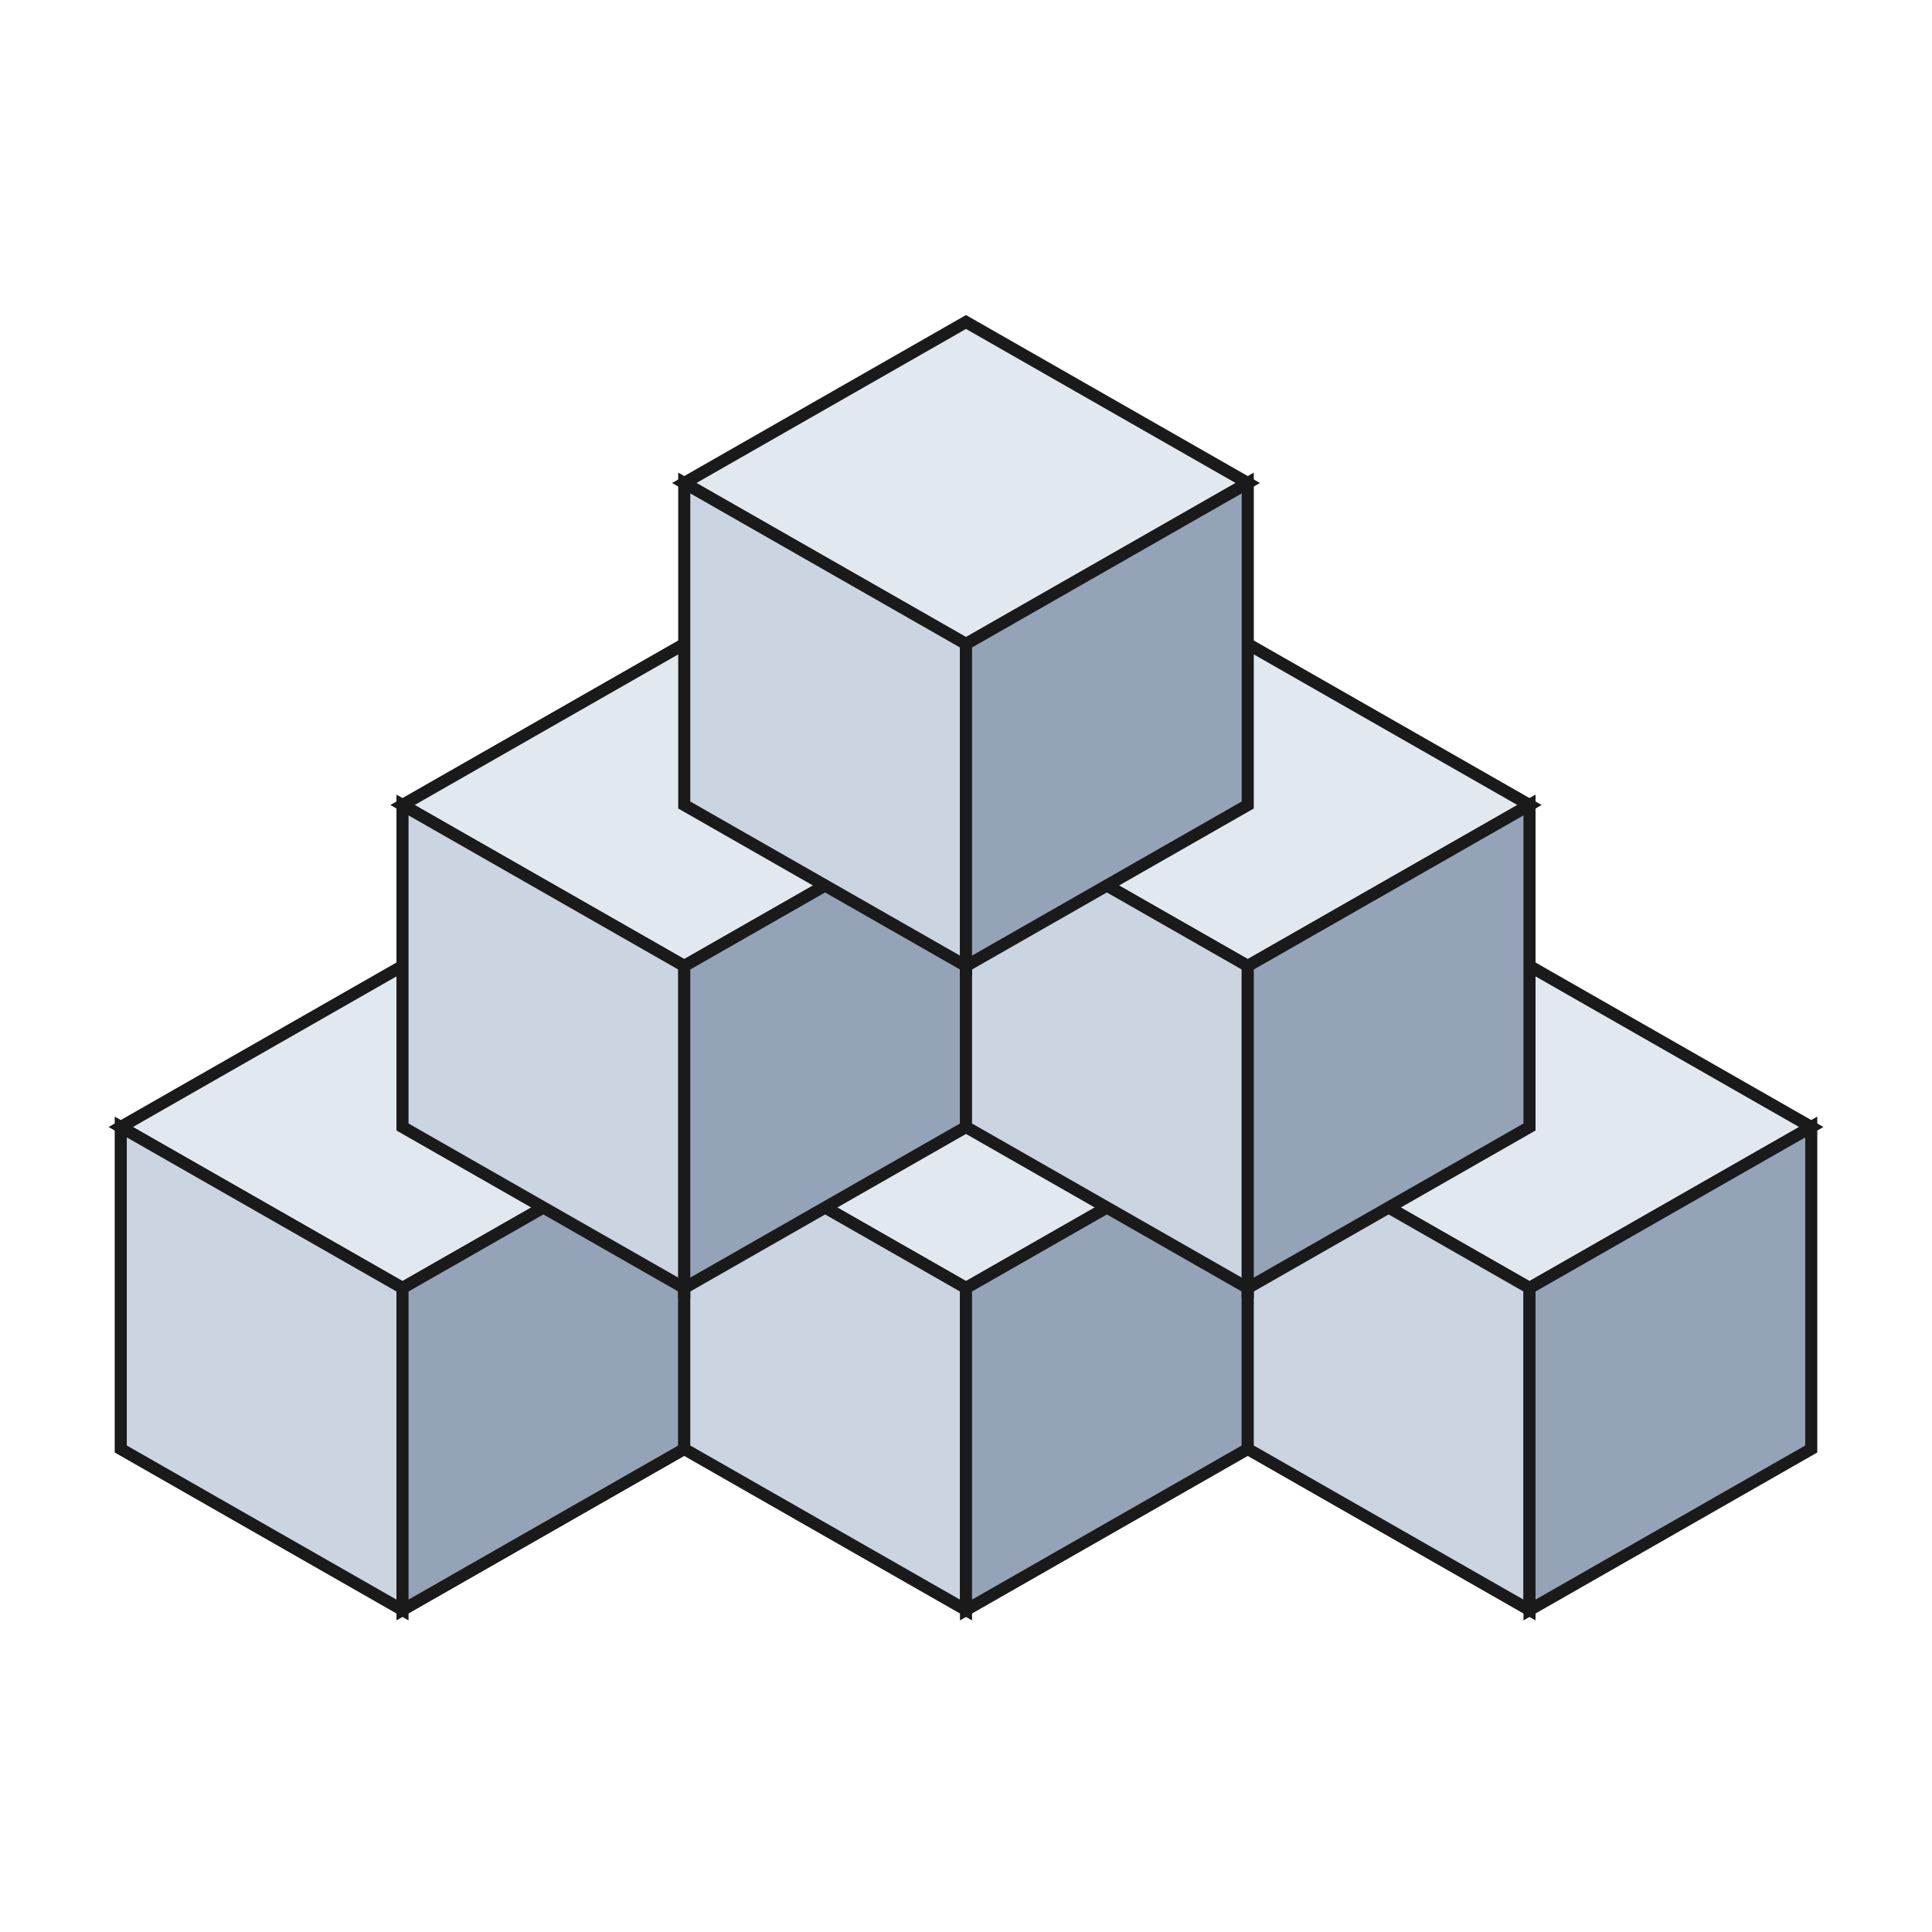
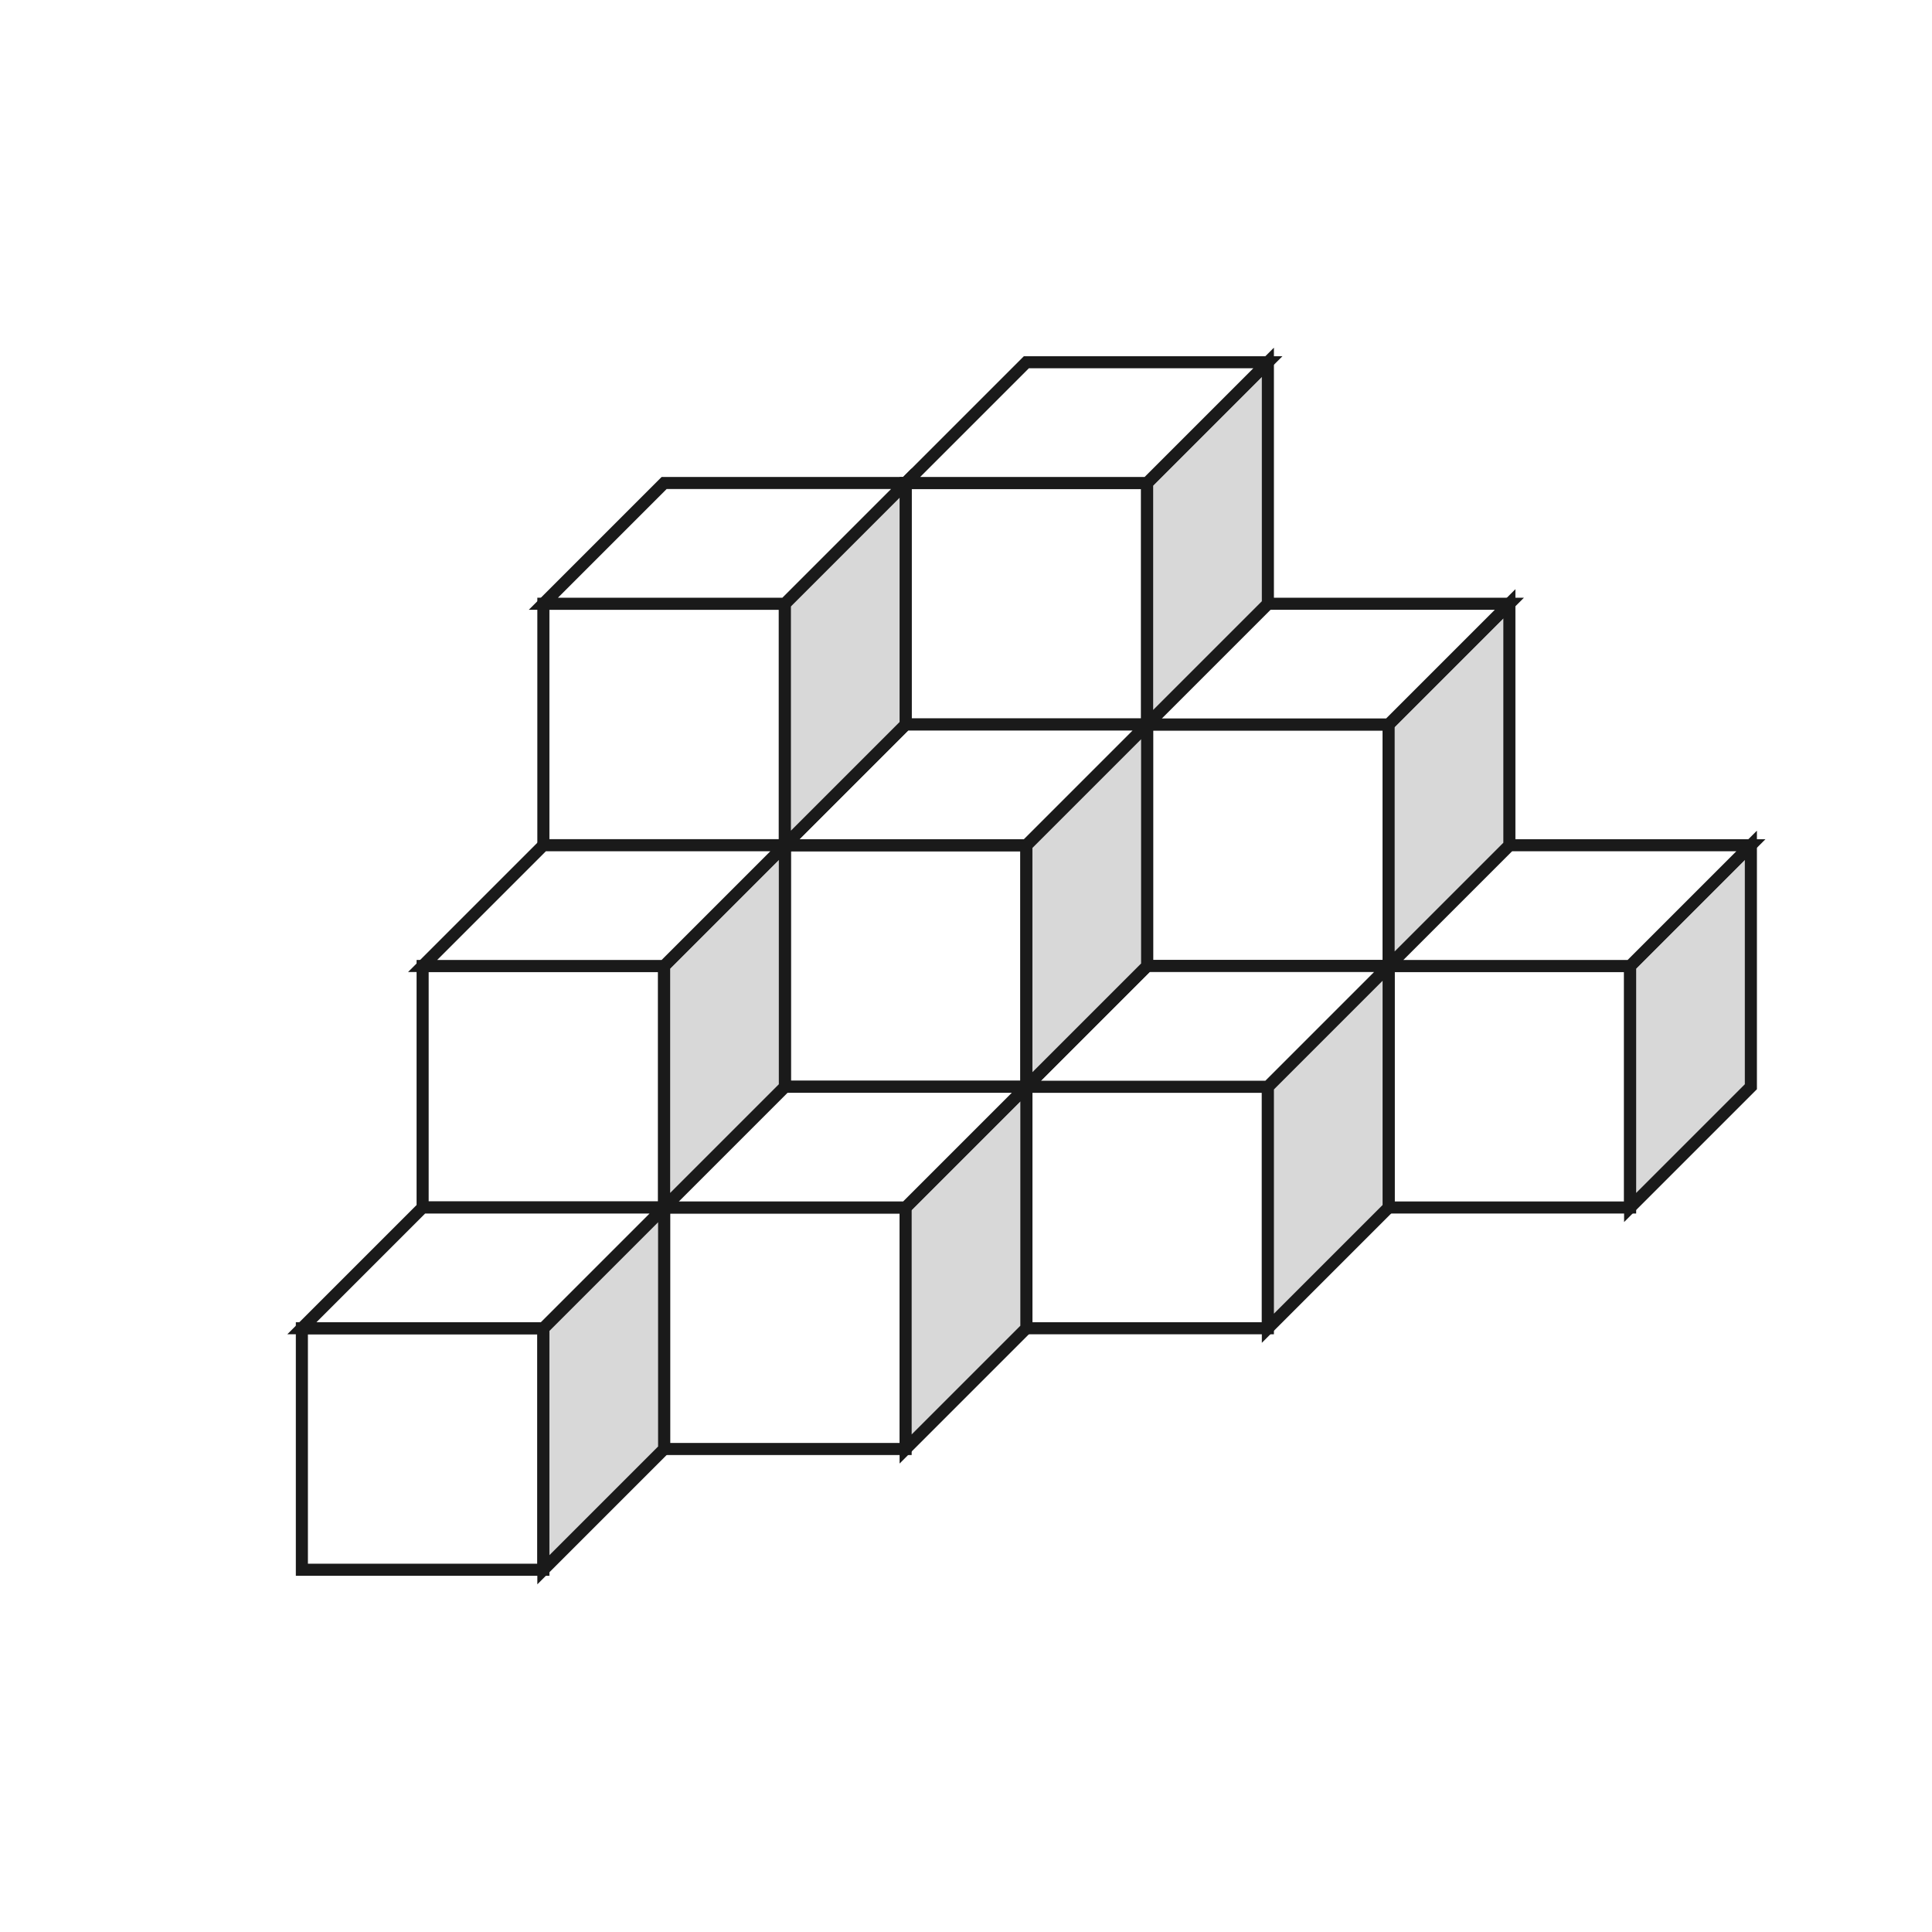
- <svg xmlns="http://www.w3.org/2000/svg" viewBox="0 0 240 240" width="240" height="240" font-family="'Latin Modern Roman', Georgia, 'Times New Roman', serif">
-   <rect width="240" height="240" fill="#ffffff" />
+ <svg xmlns="http://www.w3.org/2000/svg" viewBox="0 0 160 160" width="220" height="220" font-family="'Latin Modern Roman', Georgia, 'Times New Roman', serif">
+   <rect width="160" height="160" fill="#ffffff" />
  <defs>
-     <symbol id="cube" overflow="visible">
-       <polygon points="0,-30 35,-50 70,-30 35,-10" fill="#e2e8f0" stroke="#1a1a1a" stroke-width="1.5" />
-       <polygon points="0,-30 35,-10 35,30 0,10" fill="#cbd5e1" stroke="#1a1a1a" stroke-width="1.5" />
-       <polygon points="35,-10 70,-30 70,10 35,30" fill="#94a3b8" stroke="#1a1a1a" stroke-width="1.5" />
+     <symbol id="cubeUnit" overflow="visible">
+       <polygon points="0,0 20,0 20,-20 0,-20" fill="#ffffff" stroke="#1a1a1a" stroke-width="1" stroke-linejoin="miter" />
+       <polygon points="20,0 30,-10 30,-30 20,-20" fill="#d8d8d8" stroke="#1a1a1a" stroke-width="1" stroke-linejoin="miter" />
+       <polygon points="0,-20 20,-20 30,-30 10,-30" fill="#ffffff" stroke="#1a1a1a" stroke-width="1" stroke-linejoin="miter" />
    </symbol>
  </defs>
-   <g>
-     <g transform="translate(15, 10)">
-       <use href="#cube" x="0" y="160" />
-       <use href="#cube" x="70" y="160" />
-       <use href="#cube" x="140" y="160" />
-       <use href="#cube" x="35" y="120" />
-       <use href="#cube" x="105" y="120" />
-       <use href="#cube" x="70" y="80" />
-     </g>
-   </g>
+   <use href="#cubeUnit" x="115" y="100" />
+   <use href="#cubeUnit" x="95" y="80" />
+   <use href="#cubeUnit" x="75" y="60" />
+   <use href="#cubeUnit" x="85" y="110" />
+   <use href="#cubeUnit" x="65" y="90" />
+   <use href="#cubeUnit" x="45" y="70" />
+   <use href="#cubeUnit" x="55" y="120" />
+   <use href="#cubeUnit" x="35" y="100" />
+   <use href="#cubeUnit" x="25" y="130" />
</svg>
